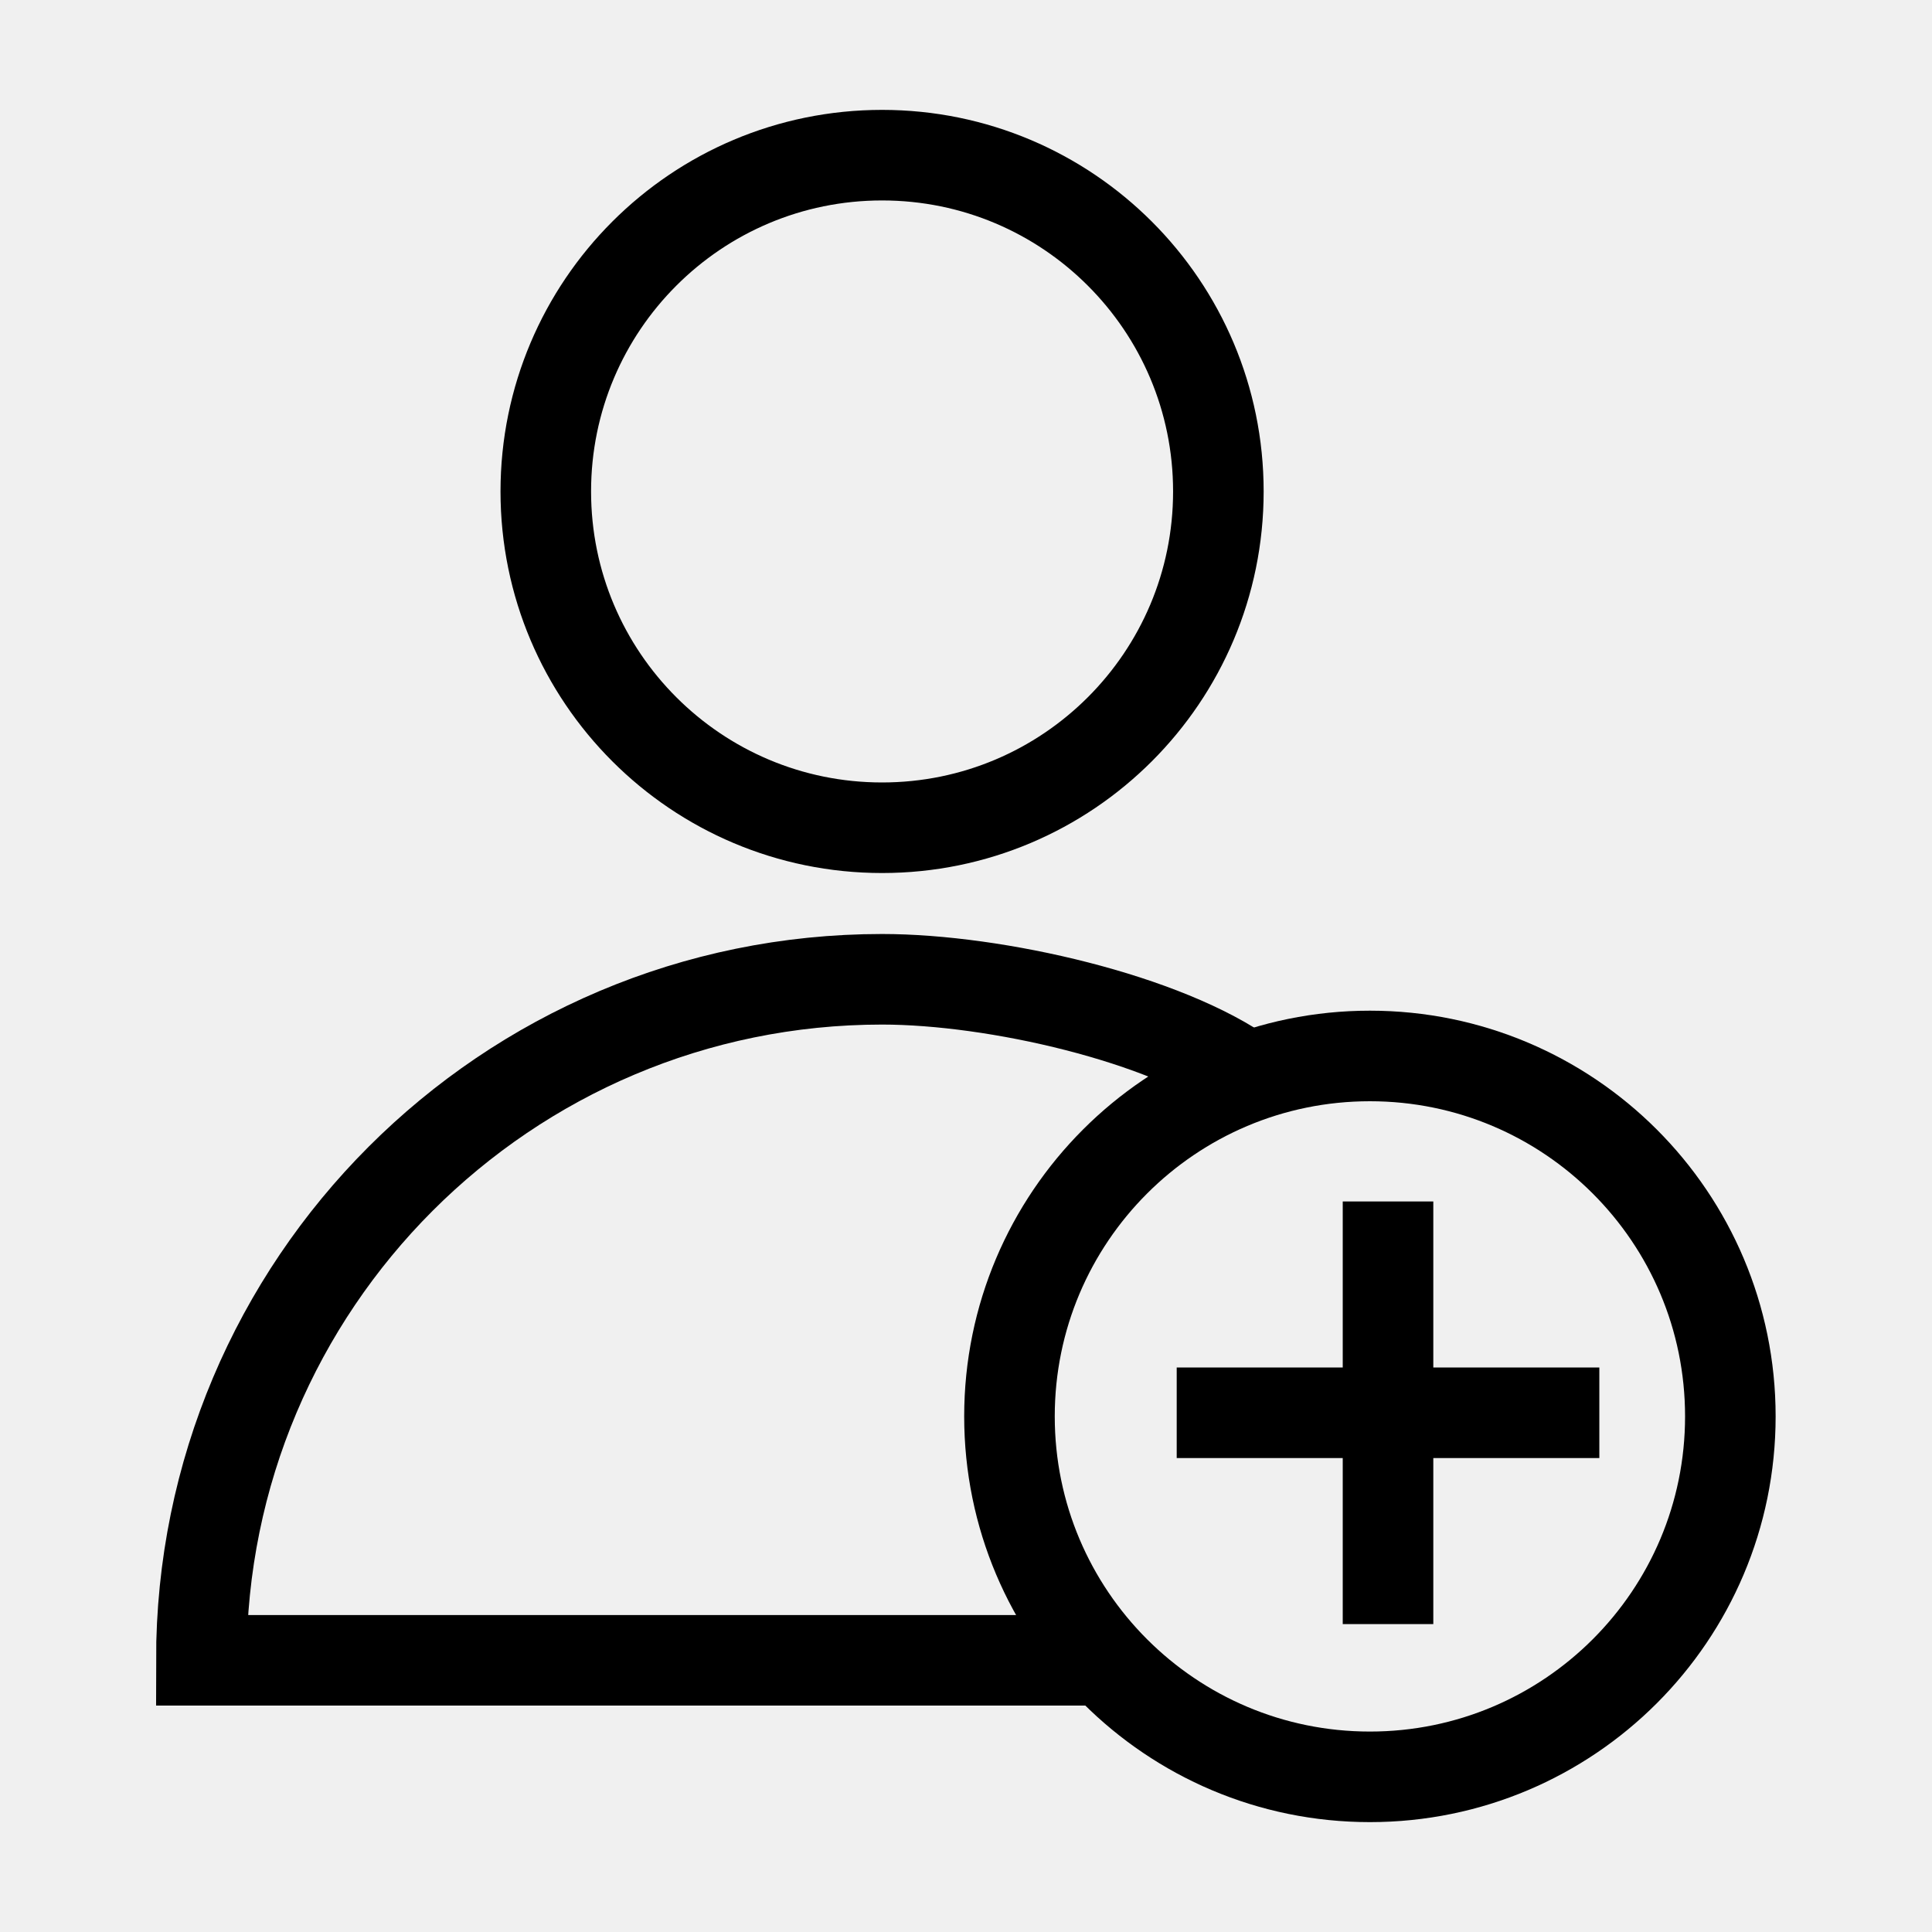
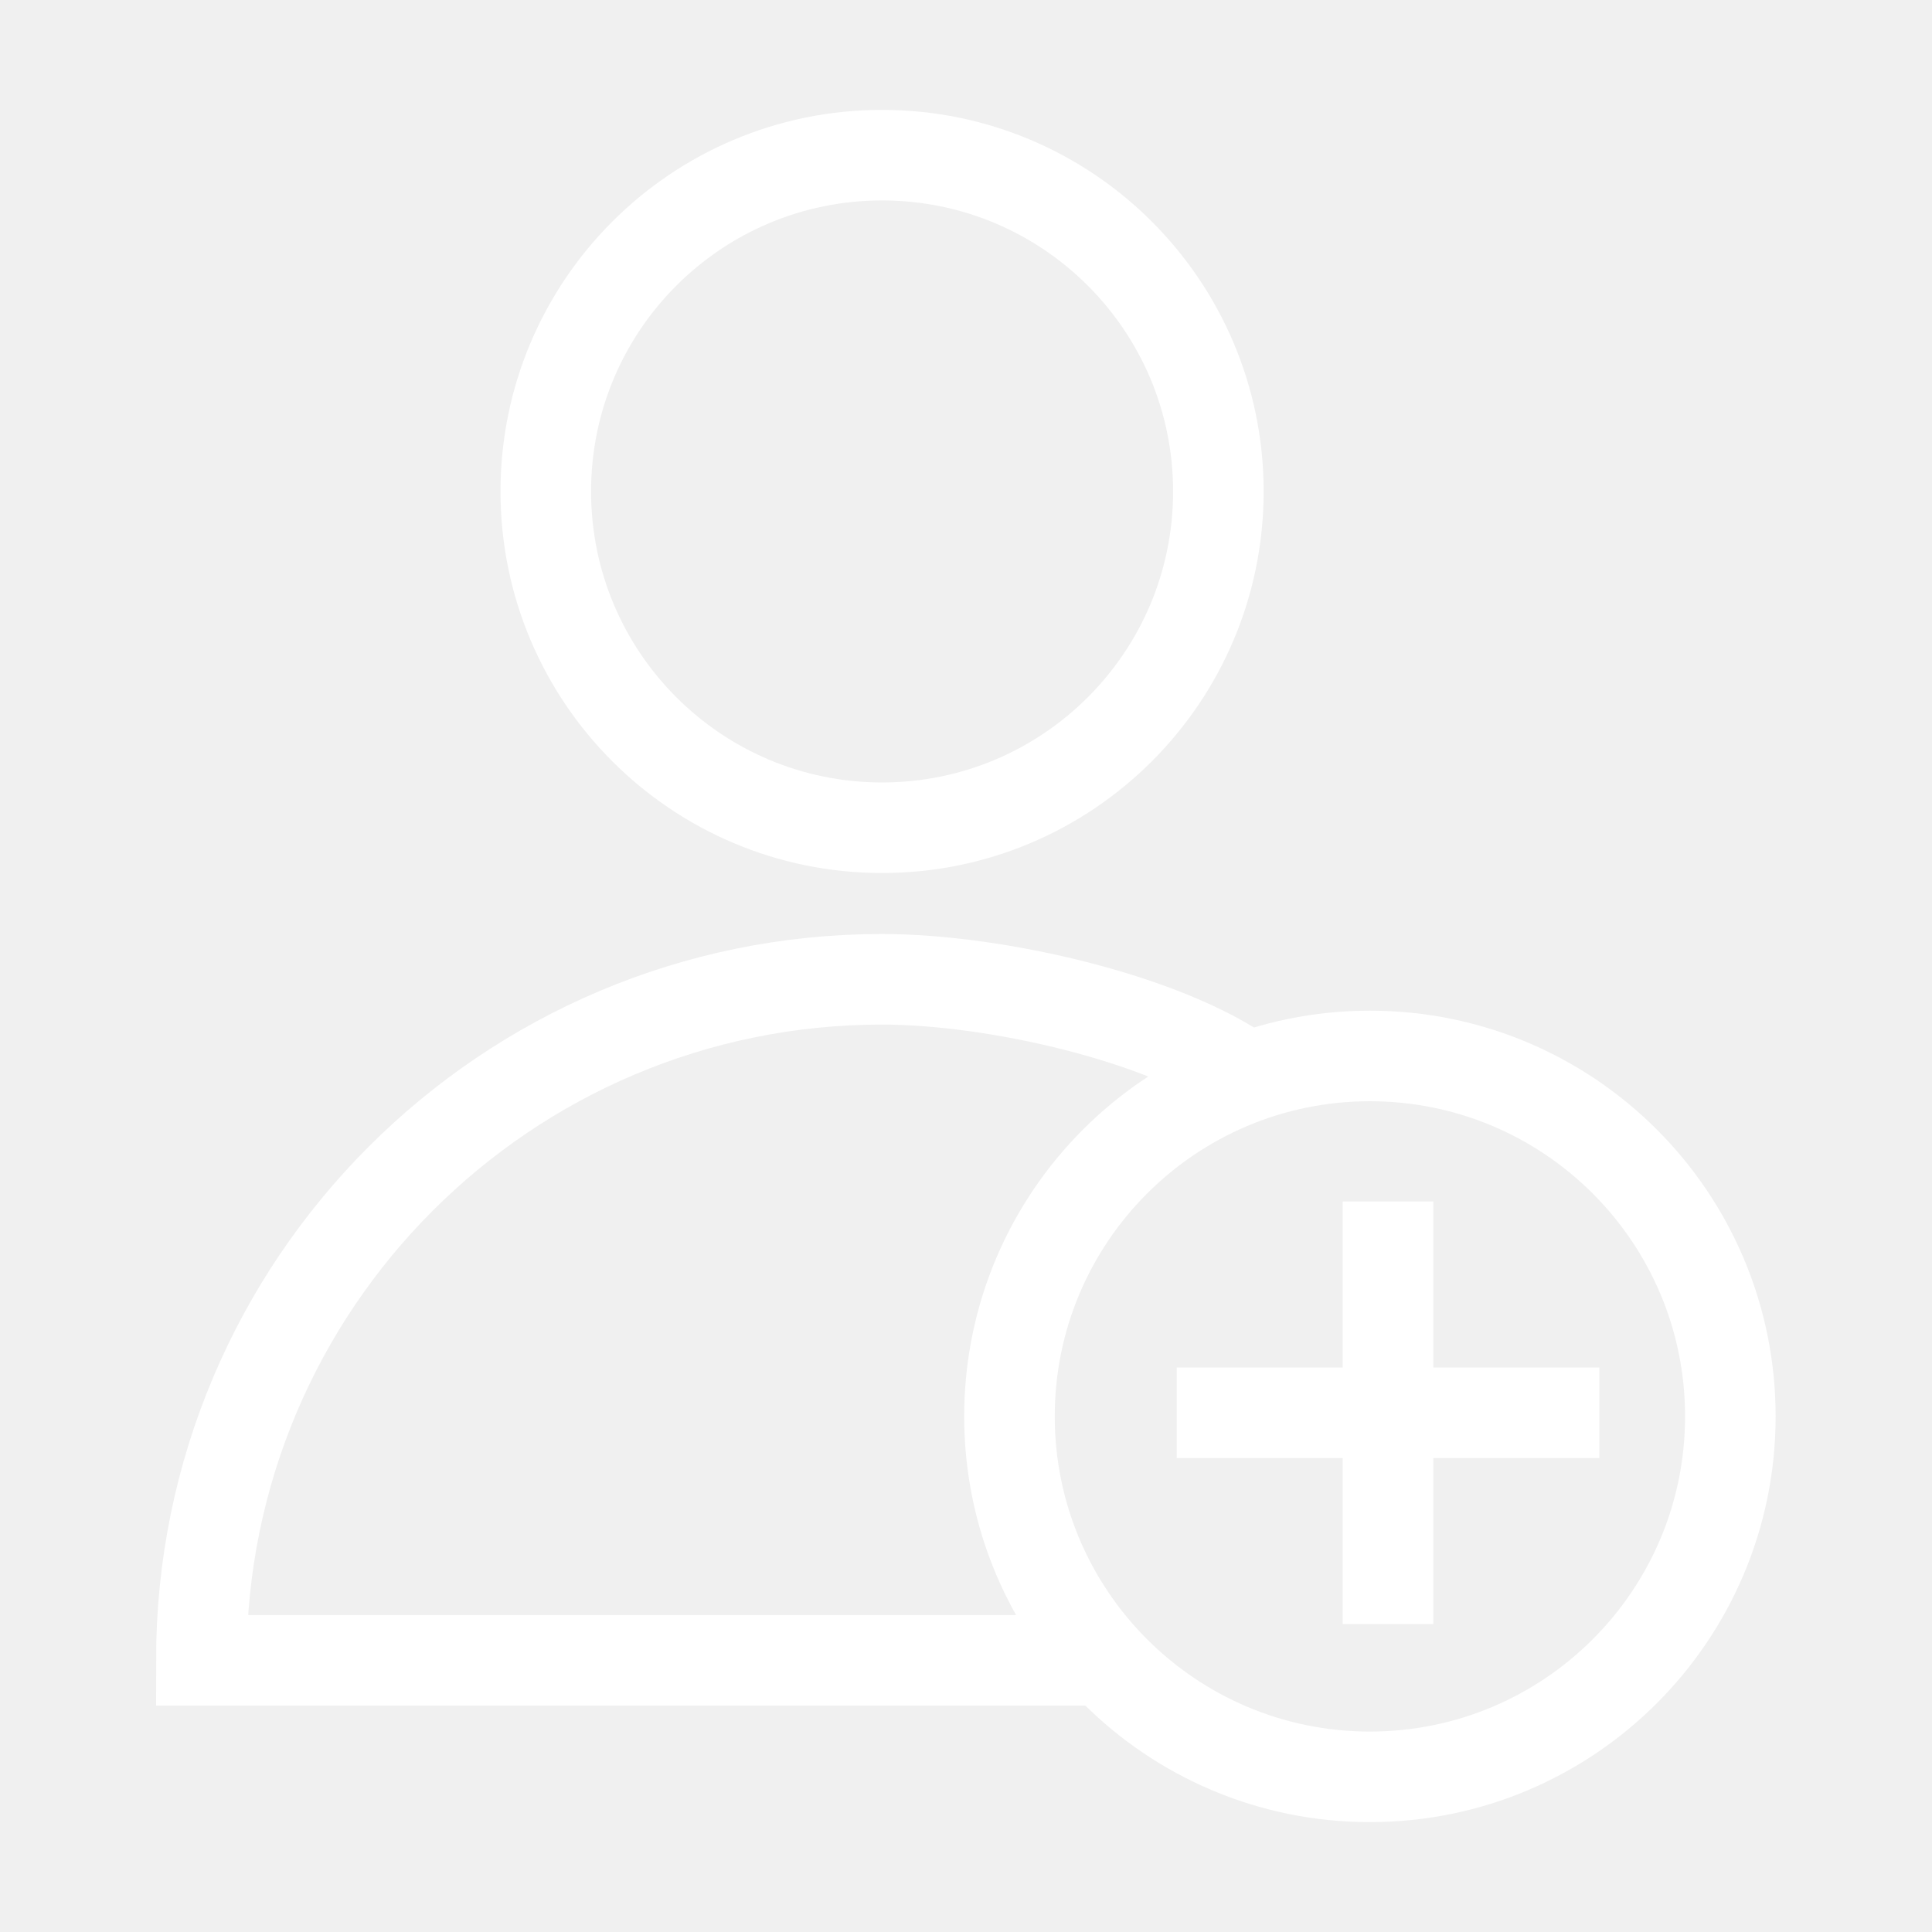
- <svg xmlns="http://www.w3.org/2000/svg" width="800px" height="800px" viewBox="0 0 64 64" stroke-width="3" stroke="#000000" fill="none">
-   <circle cx="29.22" cy="16.28" r="11.14" />
-   <path d="M41.32,35.69c-2.69-1.95-8.34-3.25-12.1-3.25h0A22.55,22.55,0,0,0,6.67,55h29.9" />
-   <circle cx="45.38" cy="46.92" r="11.94" />
-   <line x1="45.98" y1="39.8" x2="45.98" y2="53.8" />
-   <line x1="38.98" y1="46.8" x2="52.98" y2="46.8" />
+ <svg xmlns="http://www.w3.org/2000/svg" viewBox="0 0 64 64" stroke-width="3" stroke="#ffffff" fill="none">
+   <g id="SVGRepo_bgCarrier" stroke-width="0" />
+   <g id="SVGRepo_tracerCarrier" stroke-linecap="round" stroke-linejoin="round" />
+   <g id="SVGRepo_iconCarrier">
+     <circle cx="29.22" cy="16.28" r="11.14" />
+     <path d="M41.32,35.69c-2.69-1.95-8.34-3.25-12.1-3.25h0A22.55,22.55,0,0,0,6.67,55h29.9" />
+     <circle cx="45.38" cy="46.92" r="11.94" />
+     <line x1="45.98" y1="39.8" x2="45.98" y2="53.8" />
+     <line x1="38.98" y1="46.8" x2="52.98" y2="46.8" />
+   </g>
</svg>
